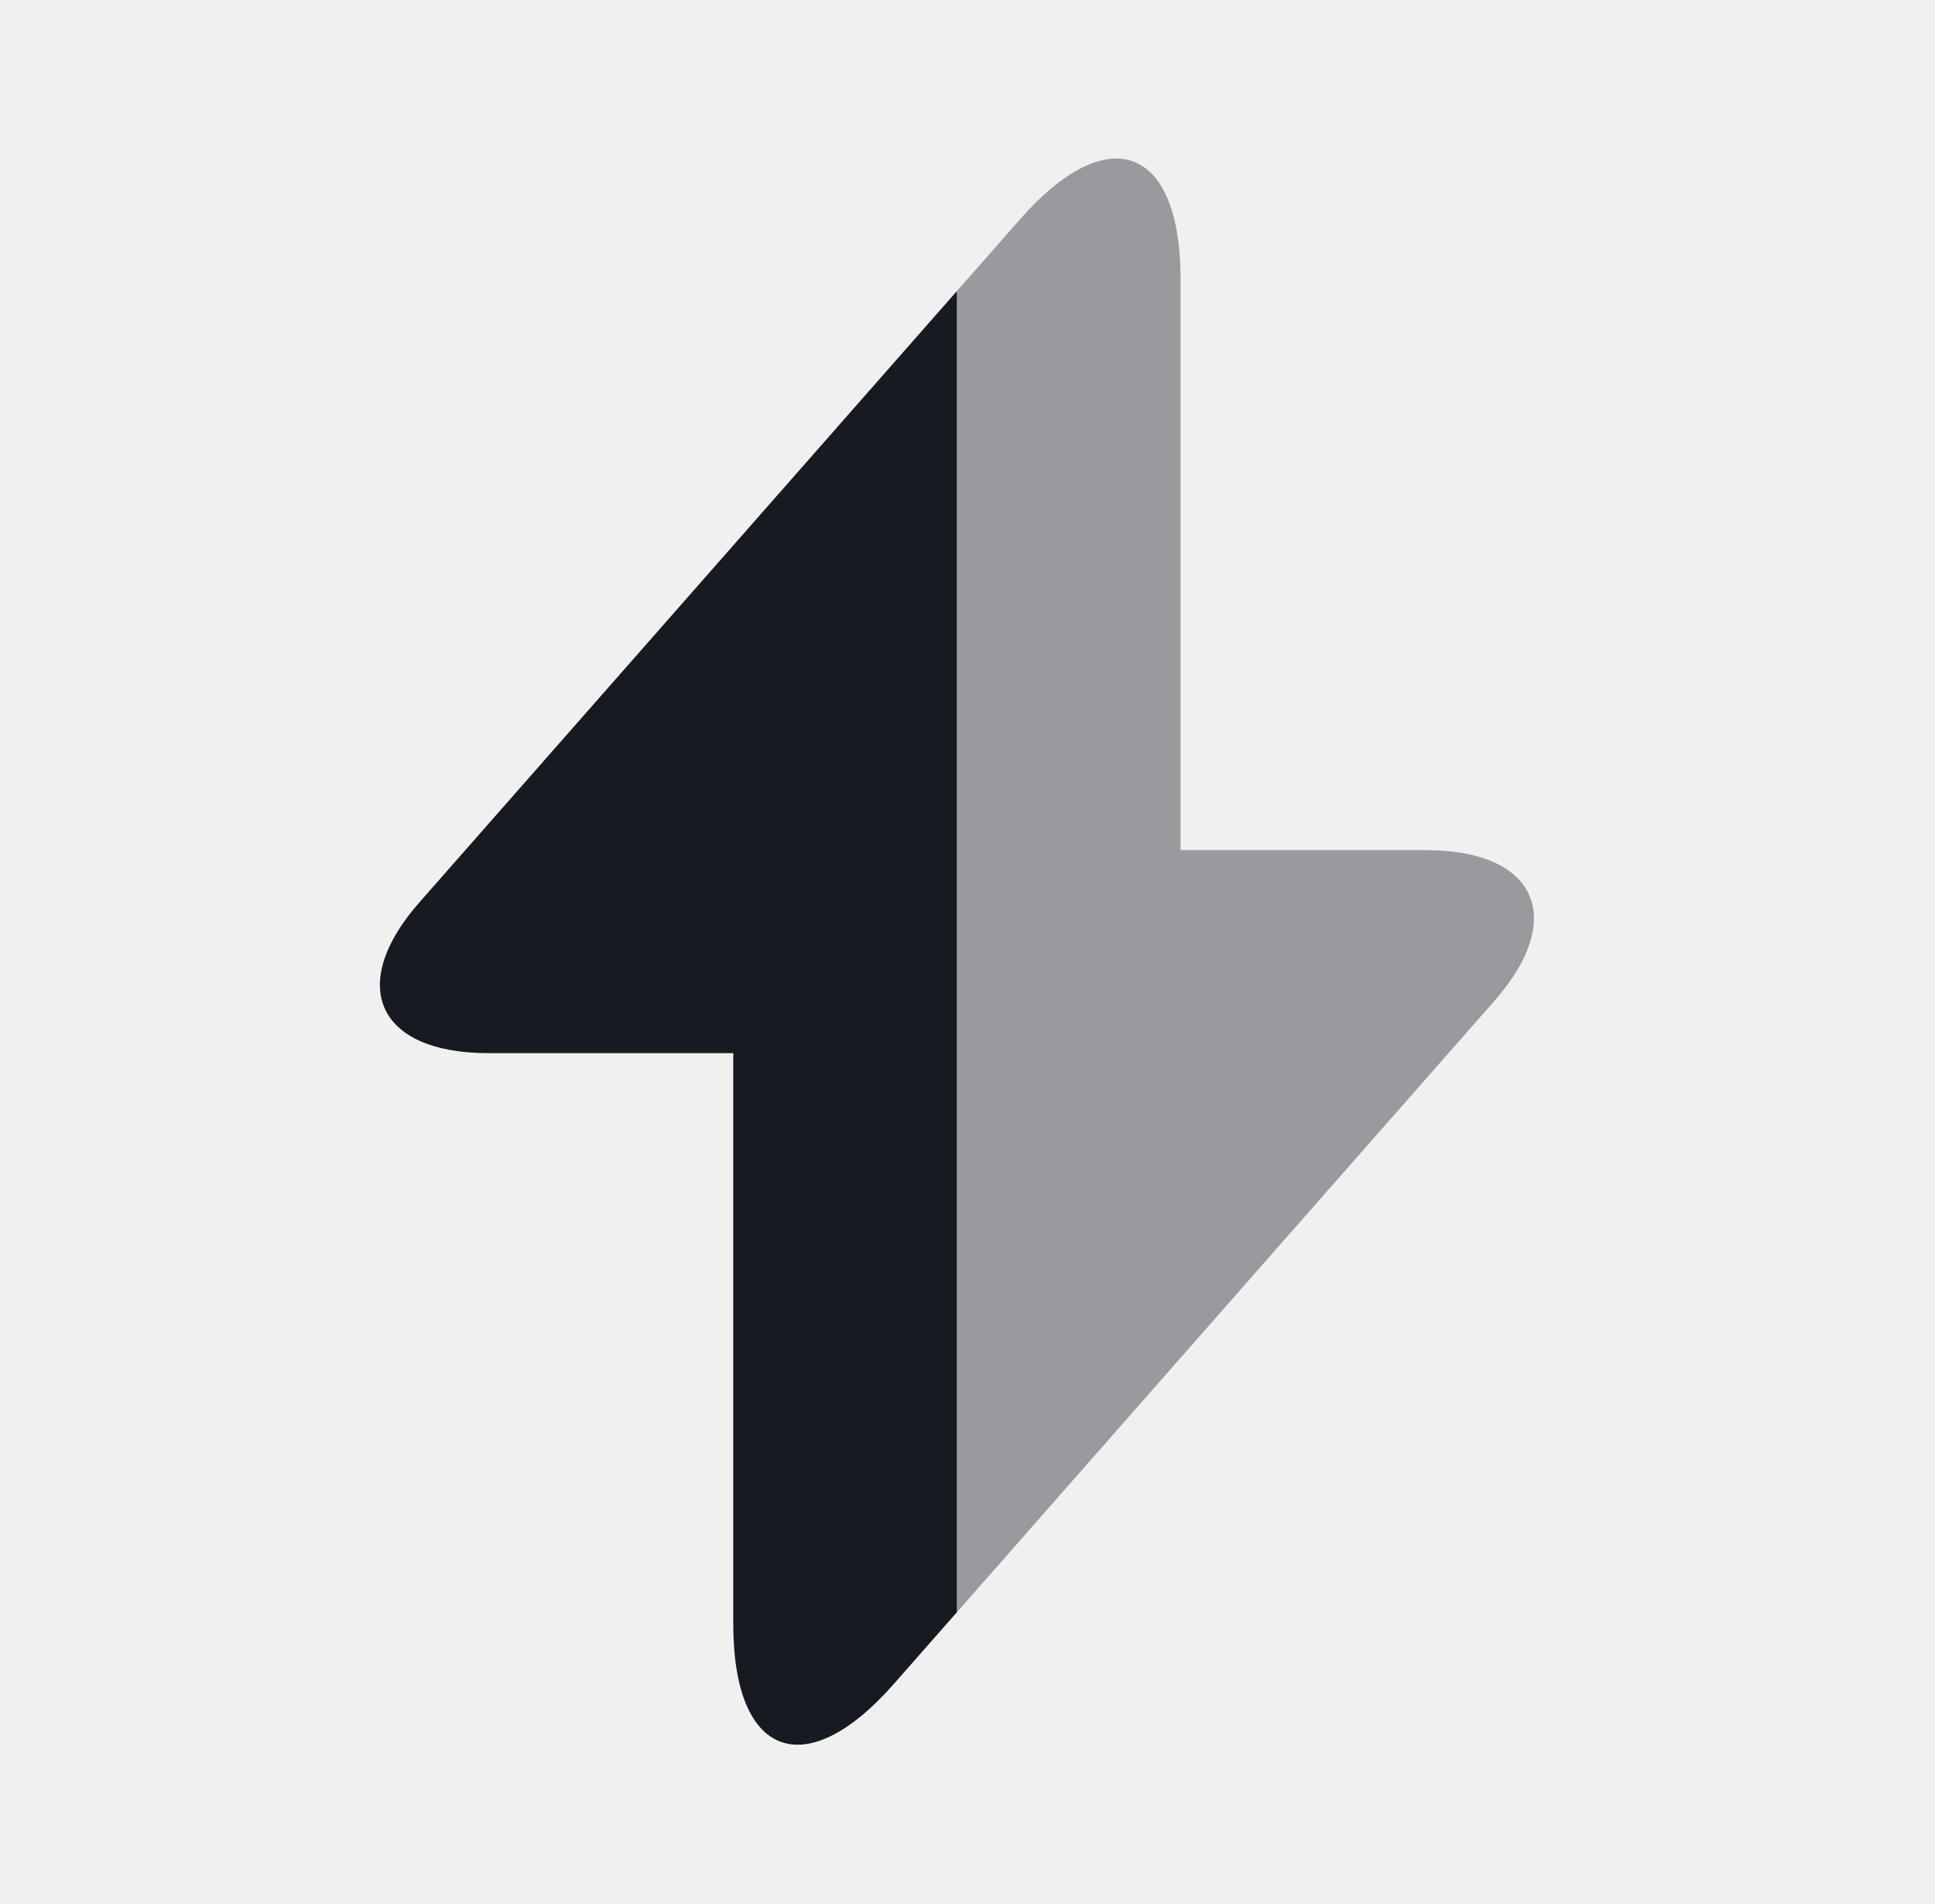
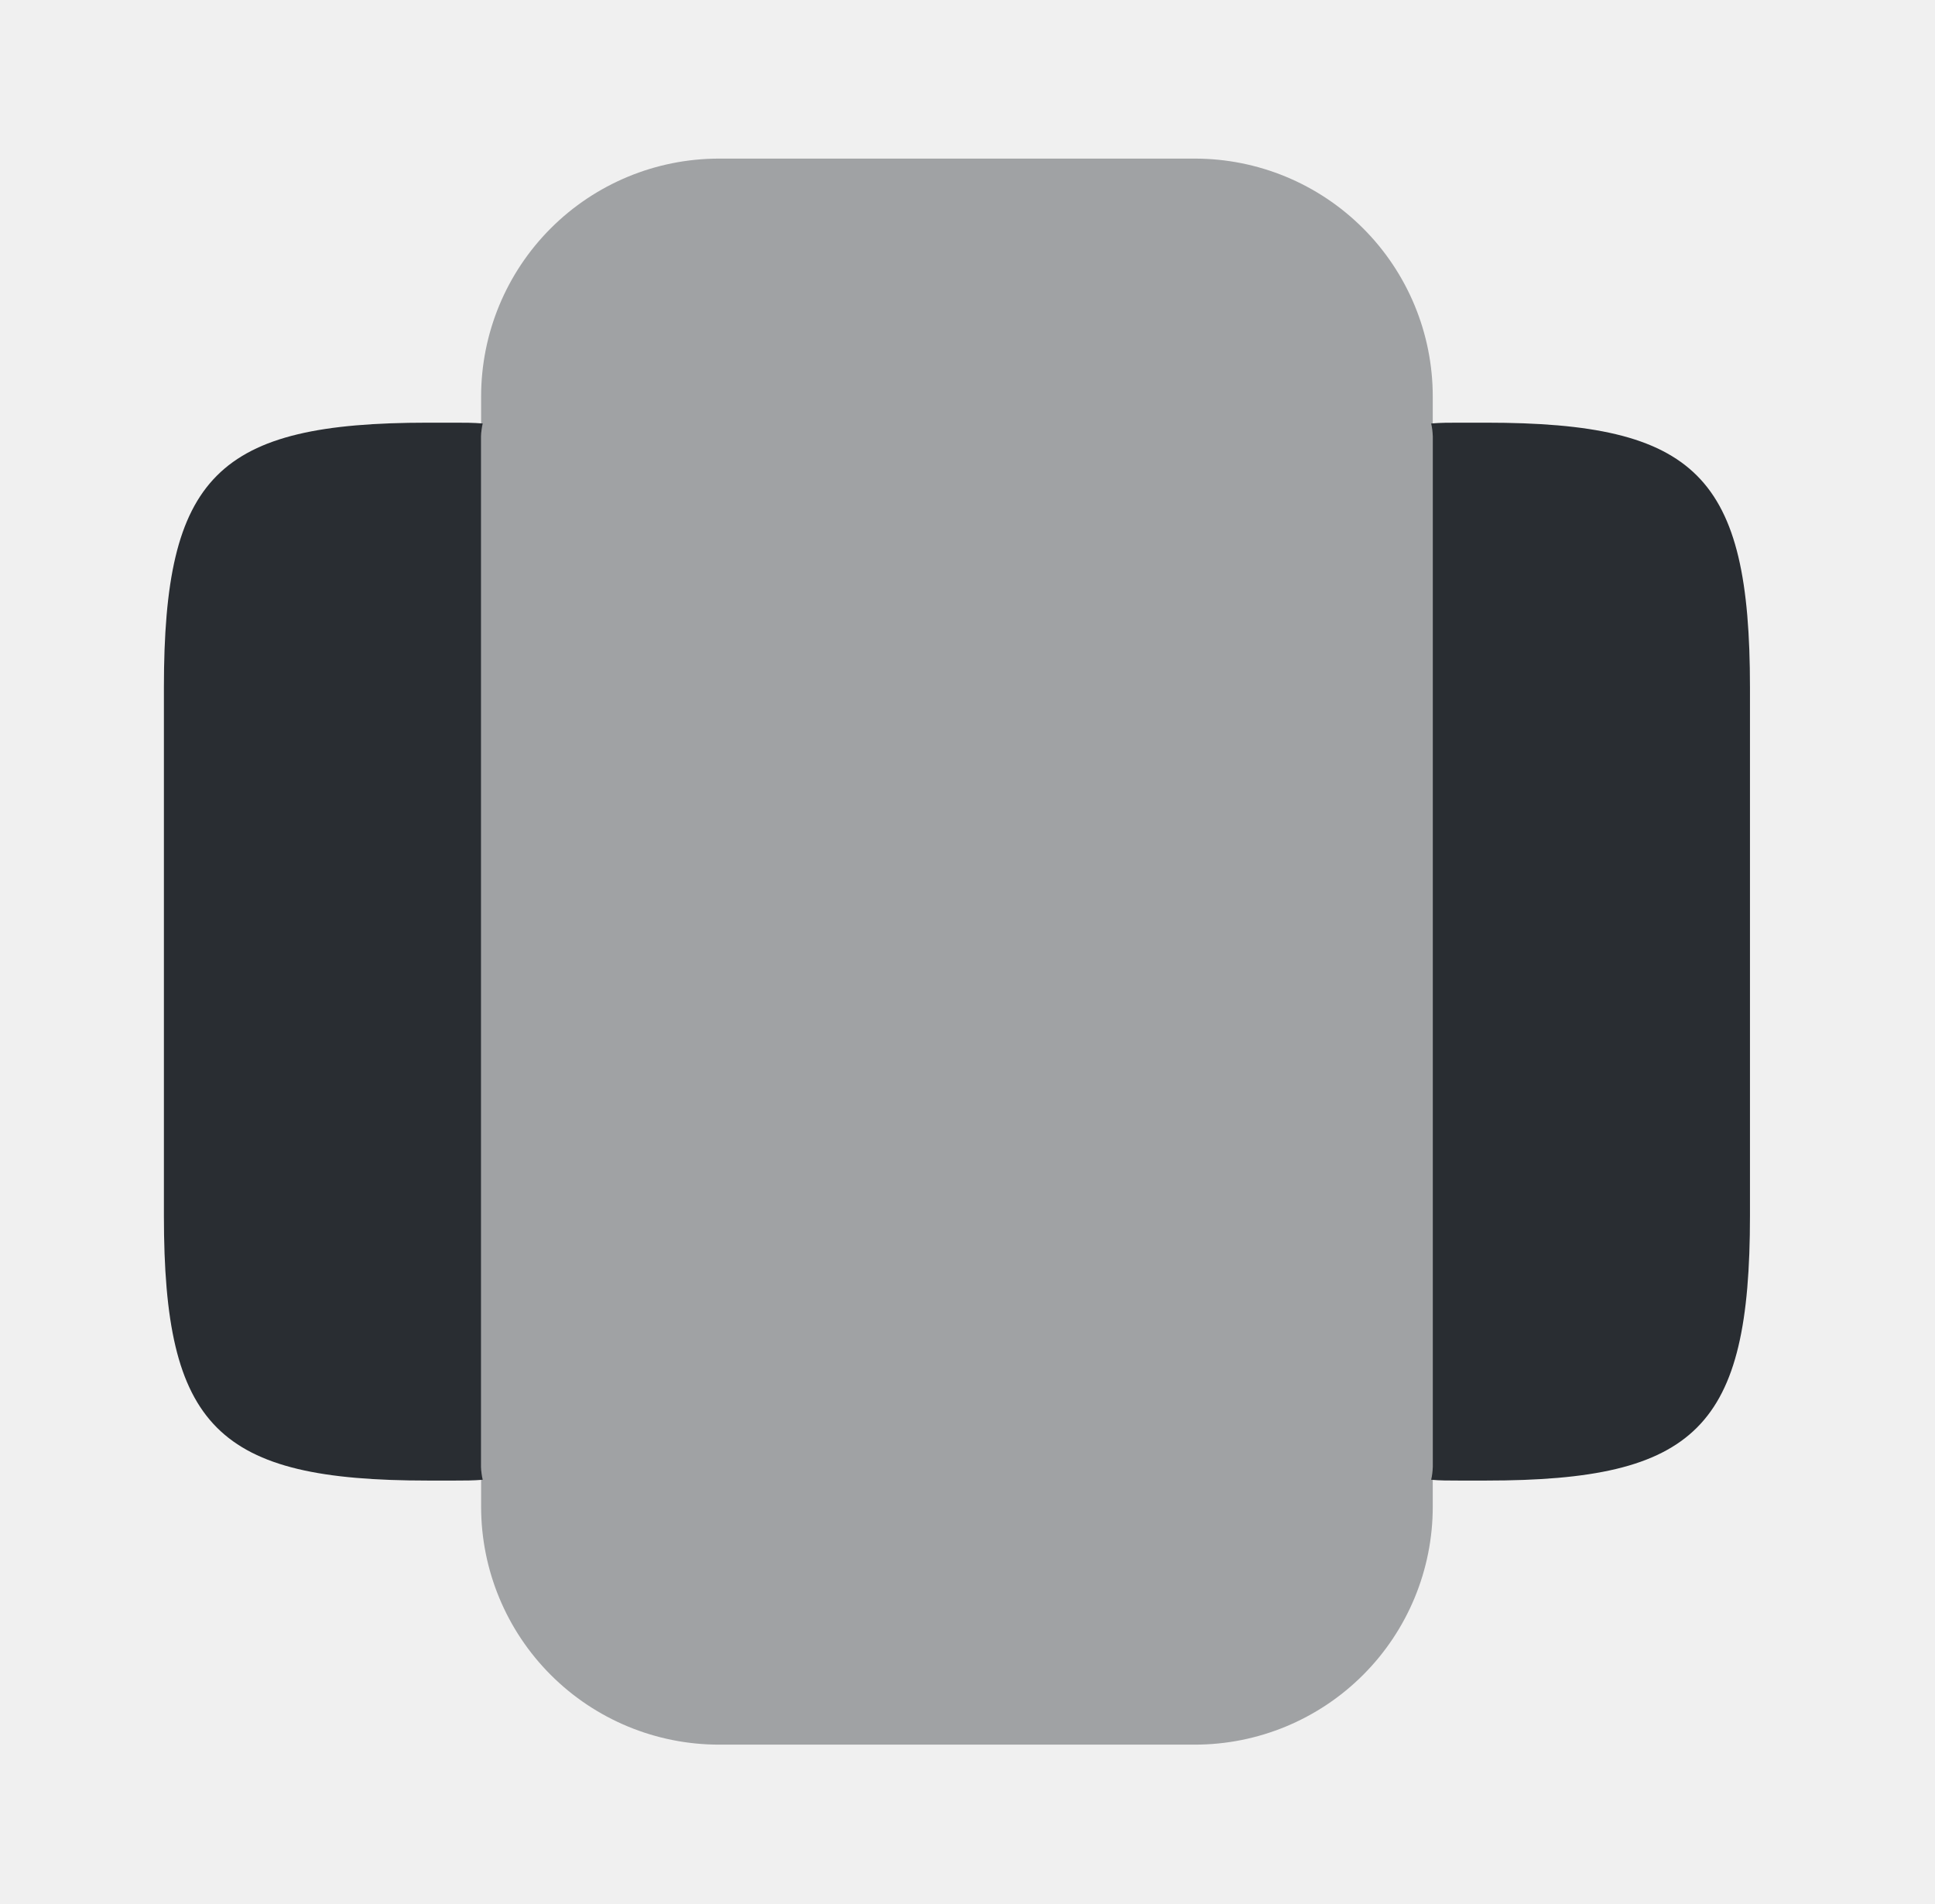
<svg xmlns="http://www.w3.org/2000/svg" width="61" height="60" viewBox="0 0 61 60" fill="none">
-   <g clip-path="url(#clip0_86_11)">
-     <path d="M30.166 9.175V50.825L28.166 53.1C25.391 56.25 23.116 55.4 23.116 51.2V33.2H15.391C11.891 33.2 10.916 31.05 13.241 28.425L30.166 9.175Z" fill="#181A22" />
-     <path opacity="0.4" d="M47.092 31.575L30.167 50.825V9.175L32.167 6.9C34.942 3.75 37.217 4.6 37.217 8.8V26.8H44.942C48.442 26.8 49.417 28.95 47.092 31.575Z" fill="#181A22" />
-   </g>
-   <defs>
-     <clipPath id="clip0_86_11">
-       <rect width="60" height="60" fill="white" transform="translate(0.166656)" />
-     </clipPath>
-   </defs>
+   <path opacity="0.4" d="M37.667 5H22.667C20.677 5 18.77 5.79 17.363 7.197C15.957 8.603 15.167 10.511 15.167 12.5L15.167 47.5C15.167 49.489 15.957 51.397 17.363 52.803C18.77 54.21 20.677 55 22.667 55H37.667C39.656 55 41.563 54.21 42.97 52.803C44.377 51.397 45.167 49.489 45.167 47.5V12.5C45.167 10.511 44.377 8.603 42.97 7.197C41.563 5.79 39.656 5 37.667 5Z" fill="#292D32" />
+   <path d="M46.842 13.325H45.992C45.692 13.325 45.417 13.325 45.117 13.35C45.147 13.481 45.164 13.615 45.167 13.75V46.25C45.164 46.385 45.147 46.519 45.117 46.65C45.392 46.675 45.667 46.675 45.992 46.675H46.842C53.492 46.675 55.167 45 55.167 38.325V21.675C55.167 15 53.492 13.325 46.842 13.325Z" fill="#292D32" />
+   <path d="M15.167 46.25V13.75C15.169 13.615 15.186 13.481 15.217 13.35C14.917 13.325 14.642 13.325 14.342 13.325H13.492C6.842 13.325 5.167 15 5.167 21.675V38.325C5.167 45 6.842 46.675 13.492 46.675H14.342C14.642 46.675 14.917 46.675 15.217 46.65C15.186 46.519 15.169 46.385 15.167 46.25Z" fill="#292D32" />
</svg>
